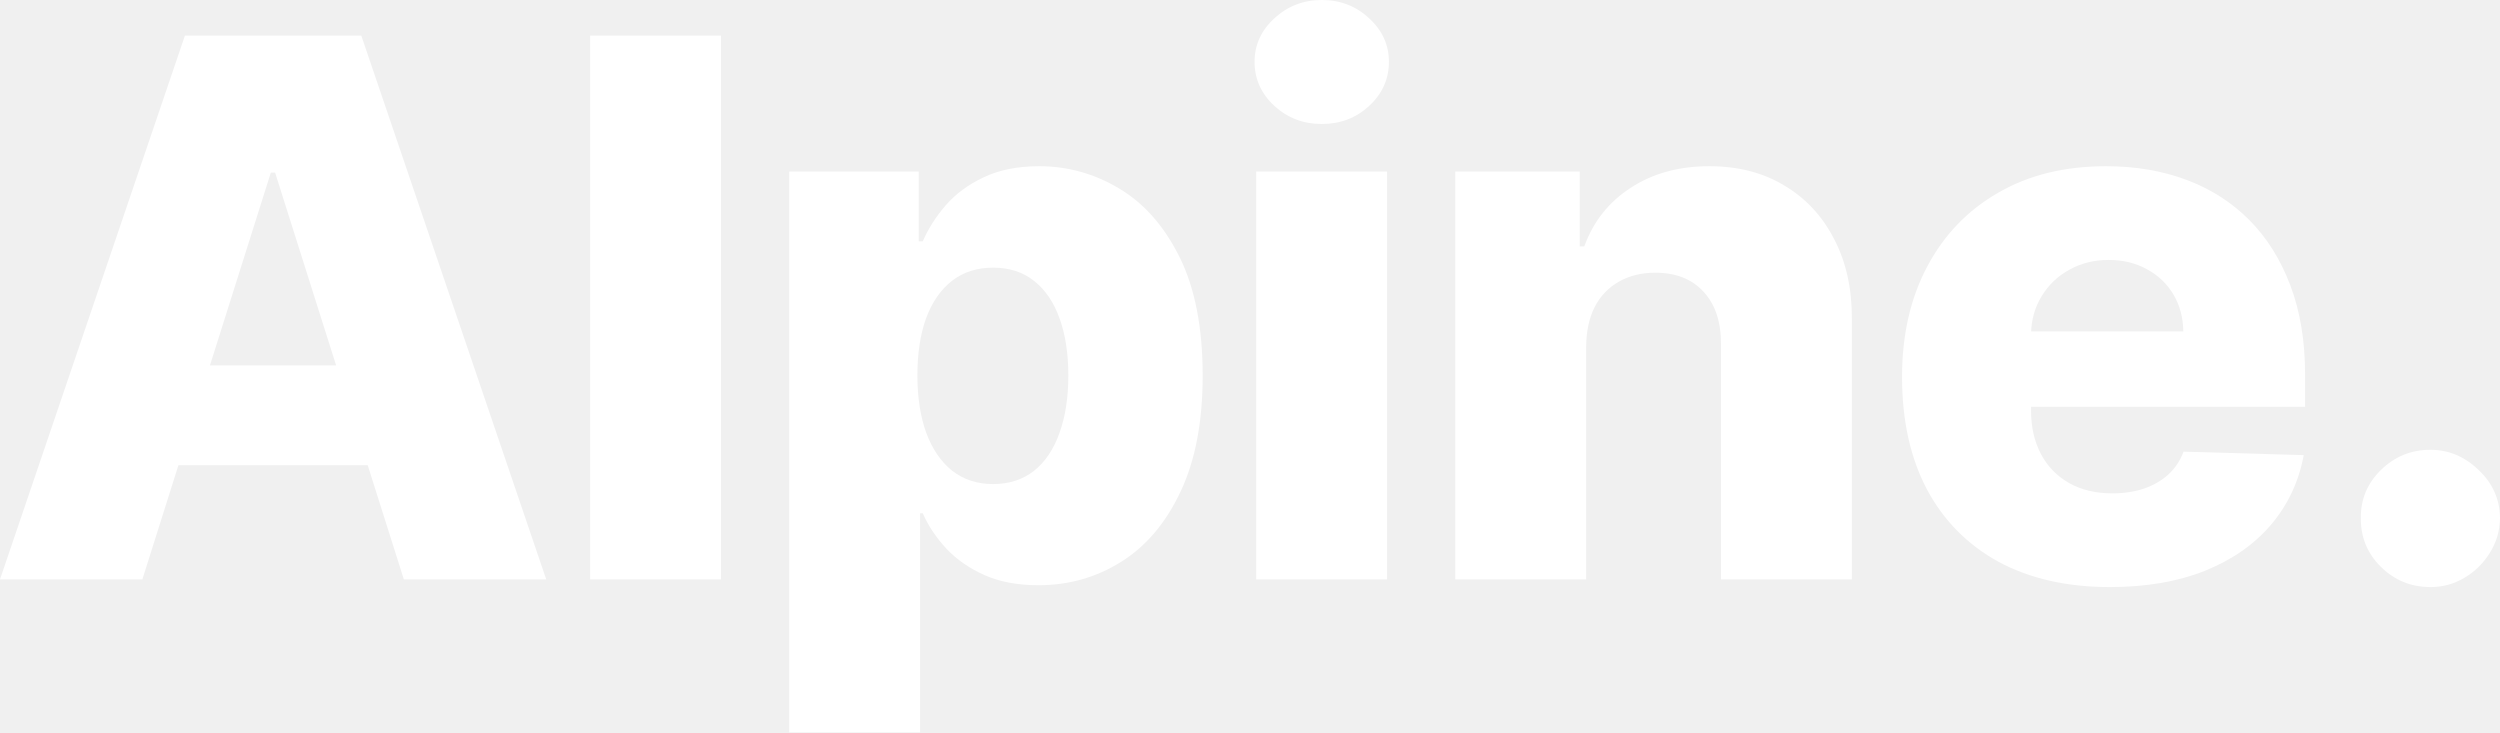
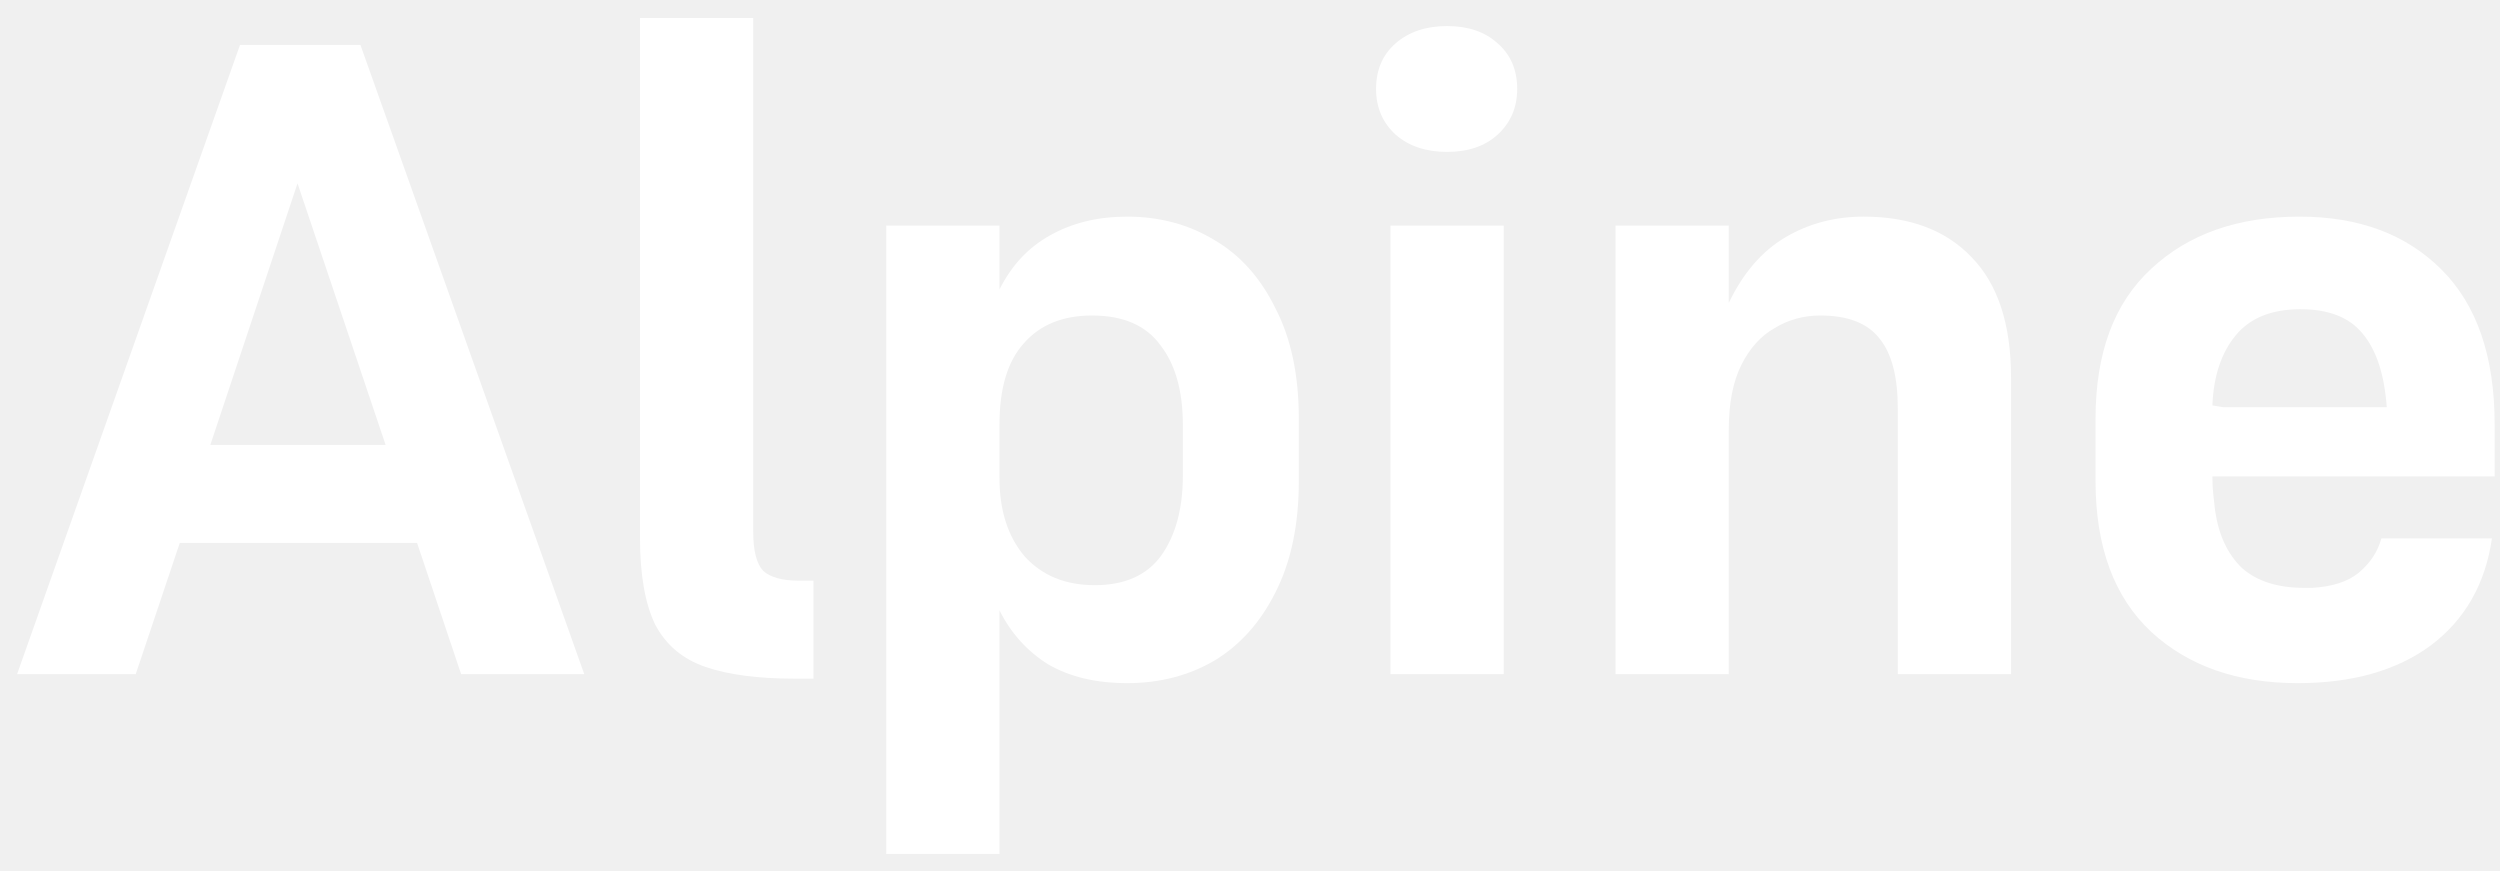
- <svg xmlns="http://www.w3.org/2000/svg" width="99" height="29" viewBox="0 0 99 29" fill="none">
-   <path d="M5.638 22.943H0L7.323 1.409H14.307L21.63 22.943H15.992L10.894 6.835H10.725L5.638 22.943ZM4.885 14.469H16.67V18.422H4.885V14.469Z" fill="#FFFFFF" />
-   <path d="M28.552 1.409V22.943H23.369V1.409H28.552Z" fill="#FFFFFF" />
-   <path d="M31.253 29V6.793H36.382V9.558H36.541C36.753 9.067 37.053 8.594 37.442 8.139C37.838 7.683 38.339 7.311 38.947 7.024C39.562 6.73 40.296 6.582 41.151 6.582C42.282 6.582 43.338 6.877 44.32 7.466C45.309 8.054 46.107 8.962 46.715 10.189C47.322 11.416 47.626 12.979 47.626 14.879C47.626 16.708 47.333 18.24 46.747 19.474C46.167 20.707 45.383 21.633 44.394 22.25C43.412 22.866 42.321 23.175 41.119 23.175C40.3 23.175 39.59 23.042 38.989 22.775C38.389 22.509 37.884 22.158 37.474 21.724C37.071 21.289 36.76 20.823 36.541 20.325H36.435V29H31.253ZM36.329 14.868C36.329 15.737 36.446 16.494 36.679 17.139C36.919 17.784 37.262 18.285 37.707 18.643C38.159 18.993 38.7 19.169 39.328 19.169C39.964 19.169 40.505 18.993 40.95 18.643C41.395 18.285 41.731 17.784 41.957 17.139C42.19 16.494 42.306 15.737 42.306 14.868C42.306 13.999 42.19 13.245 41.957 12.607C41.731 11.969 41.395 11.475 40.95 11.125C40.512 10.774 39.971 10.599 39.328 10.599C38.693 10.599 38.152 10.771 37.707 11.114C37.262 11.458 36.919 11.948 36.679 12.586C36.446 13.224 36.329 13.985 36.329 14.868Z" fill="#FFFFFF" />
-   <path d="M49.745 22.943V6.793H54.927V22.943H49.745ZM52.342 4.91C51.614 4.91 50.989 4.672 50.466 4.195C49.943 3.712 49.681 3.13 49.681 2.45C49.681 1.777 49.943 1.202 50.466 0.726C50.989 0.242 51.614 0 52.342 0C53.076 0 53.702 0.242 54.217 0.726C54.74 1.202 55.001 1.777 55.001 2.45C55.001 3.13 54.74 3.712 54.217 4.195C53.702 4.672 53.076 4.91 52.342 4.91Z" fill="#FFFFFF" />
-   <path d="M62.811 13.732V22.943H57.629V6.793H62.557V9.758H62.737C63.097 8.769 63.712 7.995 64.581 7.434C65.45 6.866 66.485 6.582 67.686 6.582C68.83 6.582 69.823 6.838 70.664 7.35C71.512 7.855 72.169 8.563 72.635 9.474C73.108 10.378 73.341 11.437 73.334 12.649V22.943H68.152V13.659C68.159 12.761 67.93 12.061 67.463 11.556C67.004 11.051 66.365 10.799 65.545 10.799C65.001 10.799 64.521 10.918 64.104 11.156C63.694 11.388 63.376 11.721 63.15 12.155C62.931 12.59 62.818 13.116 62.811 13.732Z" fill="#FFFFFF" />
-   <path d="M83.555 23.248C81.852 23.248 80.383 22.915 79.146 22.25C77.917 21.576 76.97 20.62 76.306 19.379C75.649 18.131 75.321 16.648 75.321 14.931C75.321 13.263 75.653 11.805 76.317 10.557C76.981 9.302 77.917 8.328 79.125 7.634C80.333 6.933 81.757 6.582 83.396 6.582C84.555 6.582 85.614 6.761 86.575 7.119C87.536 7.476 88.366 8.005 89.066 8.706C89.765 9.407 90.309 10.273 90.698 11.303C91.086 12.327 91.281 13.501 91.281 14.826V16.109H77.133V13.123H86.459C86.451 12.576 86.321 12.089 86.067 11.661C85.812 11.233 85.462 10.9 85.017 10.662C84.579 10.417 84.074 10.294 83.502 10.294C82.923 10.294 82.403 10.424 81.944 10.683C81.485 10.935 81.121 11.283 80.853 11.724C80.584 12.159 80.443 12.653 80.429 13.207V16.245C80.429 16.904 80.559 17.483 80.821 17.98C81.082 18.471 81.453 18.853 81.933 19.127C82.414 19.4 82.986 19.537 83.65 19.537C84.109 19.537 84.526 19.474 84.901 19.347C85.275 19.221 85.597 19.035 85.865 18.79C86.134 18.545 86.335 18.243 86.469 17.886L91.228 18.023C91.03 19.081 90.595 20.003 89.924 20.788C89.26 21.566 88.387 22.172 87.306 22.607C86.225 23.035 84.975 23.248 83.555 23.248Z" fill="#FFFFFF" />
-   <path d="M96.245 23.248C95.482 23.248 94.828 22.982 94.284 22.449C93.747 21.916 93.482 21.272 93.489 20.515C93.482 19.771 93.747 19.137 94.284 18.611C94.828 18.079 95.482 17.812 96.245 17.812C96.965 17.812 97.601 18.079 98.152 18.611C98.71 19.137 98.993 19.771 99 20.515C98.993 21.019 98.859 21.478 98.597 21.892C98.343 22.305 98.007 22.635 97.591 22.88C97.181 23.126 96.732 23.248 96.245 23.248Z" fill="#FFFFFF" />
+ <svg xmlns="http://www.w3.org/2000/svg" width="89" height="31" viewBox="0 0 89 31" fill="#FFFFFF">
+   <path d="M13.728 15.84L10.592 6.528L7.488 15.84H13.728ZM16.416 24L14.848 19.328H6.4L4.832 24H0.608L8.544 1.6H12.832L20.8 24H16.416Z" />
+   <path d="M26.815 18.944C26.815 19.605 26.932 20.064 27.167 20.32C27.423 20.555 27.85 20.672 28.447 20.672H28.959V24.16H28.287C26.986 24.16 25.93 24.021 25.119 23.744C24.308 23.467 23.711 22.965 23.327 22.24C22.964 21.493 22.783 20.459 22.783 19.136V0.64H26.815V18.944Z" />
+   <path d="M38.974 20.832C40.041 20.832 40.83 20.48 41.342 19.776C41.854 19.051 42.11 18.101 42.11 16.928V15.136C42.11 13.92 41.843 12.971 41.31 12.288C40.798 11.584 39.987 11.232 38.878 11.232C37.833 11.232 37.022 11.563 36.446 12.224C35.87 12.864 35.582 13.824 35.582 15.104V17.024C35.582 18.176 35.881 19.104 36.478 19.808C37.097 20.491 37.929 20.832 38.974 20.832ZM40.126 24.32C39.017 24.32 38.078 24.096 37.31 23.648C36.563 23.179 35.987 22.539 35.582 21.728V30.4H31.55V8.032H35.582V10.304C36.009 9.451 36.606 8.811 37.374 8.384C38.163 7.936 39.081 7.712 40.126 7.712C41.278 7.712 42.313 7.989 43.23 8.544C44.147 9.077 44.873 9.888 45.406 10.976C45.961 12.043 46.238 13.355 46.238 14.912V17.12C46.238 18.677 45.961 20 45.406 21.088C44.873 22.155 44.147 22.965 43.23 23.52C42.313 24.053 41.278 24.32 40.126 24.32Z" />
+   <path d="M51.516 5.408C50.769 5.408 50.161 5.205 49.692 4.8C49.223 4.373 48.988 3.829 48.988 3.168C48.988 2.485 49.223 1.941 49.692 1.536C50.161 1.131 50.769 0.928 51.516 0.928C52.263 0.928 52.86 1.131 53.308 1.536C53.777 1.941 54.012 2.485 54.012 3.168C54.012 3.829 53.777 4.373 53.308 4.8C52.86 5.205 52.263 5.408 51.516 5.408ZM49.5 24V8.032H53.532V24H49.5Z" />
+   <path d="M61.544 15.296V24H57.513V8.032H61.544V10.784C62.056 9.717 62.728 8.939 63.56 8.448C64.392 7.957 65.32 7.712 66.344 7.712C67.987 7.712 69.267 8.192 70.184 9.152C71.123 10.112 71.593 11.541 71.593 13.44V24H67.561V14.528C67.561 13.419 67.347 12.597 66.921 12.064C66.494 11.509 65.79 11.232 64.808 11.232C64.211 11.232 63.667 11.381 63.176 11.68C62.686 11.957 62.291 12.395 61.992 12.992C61.694 13.589 61.544 14.357 61.544 15.296Z" />
+   <path d="M88.713 19.168C88.478 20.789 87.753 22.059 86.537 22.976C85.321 23.872 83.742 24.32 81.801 24.32C79.646 24.32 77.907 23.712 76.585 22.496C75.262 21.259 74.601 19.467 74.601 17.12V14.912C74.601 12.565 75.262 10.784 76.585 9.568C77.907 8.331 79.667 7.712 81.865 7.712C83.977 7.712 85.662 8.341 86.921 9.6C88.179 10.859 88.809 12.693 88.809 15.104V16.96H78.761C78.761 17.195 78.771 17.408 78.793 17.6C78.814 17.792 78.835 17.984 78.857 18.176C78.985 19.051 79.305 19.733 79.817 20.224C80.35 20.693 81.086 20.928 82.025 20.928C82.067 20.928 82.11 20.928 82.153 20.928C82.217 20.928 82.27 20.928 82.313 20.928C83.038 20.885 83.593 20.704 83.977 20.384C84.382 20.043 84.649 19.637 84.777 19.168H88.713ZM78.761 14.432L79.145 14.496H84.969C84.883 13.323 84.595 12.448 84.105 11.872C83.635 11.296 82.899 11.008 81.897 11.008C80.873 11.008 80.105 11.317 79.593 11.936C79.081 12.555 78.803 13.387 78.761 14.432Z" />
</svg>
